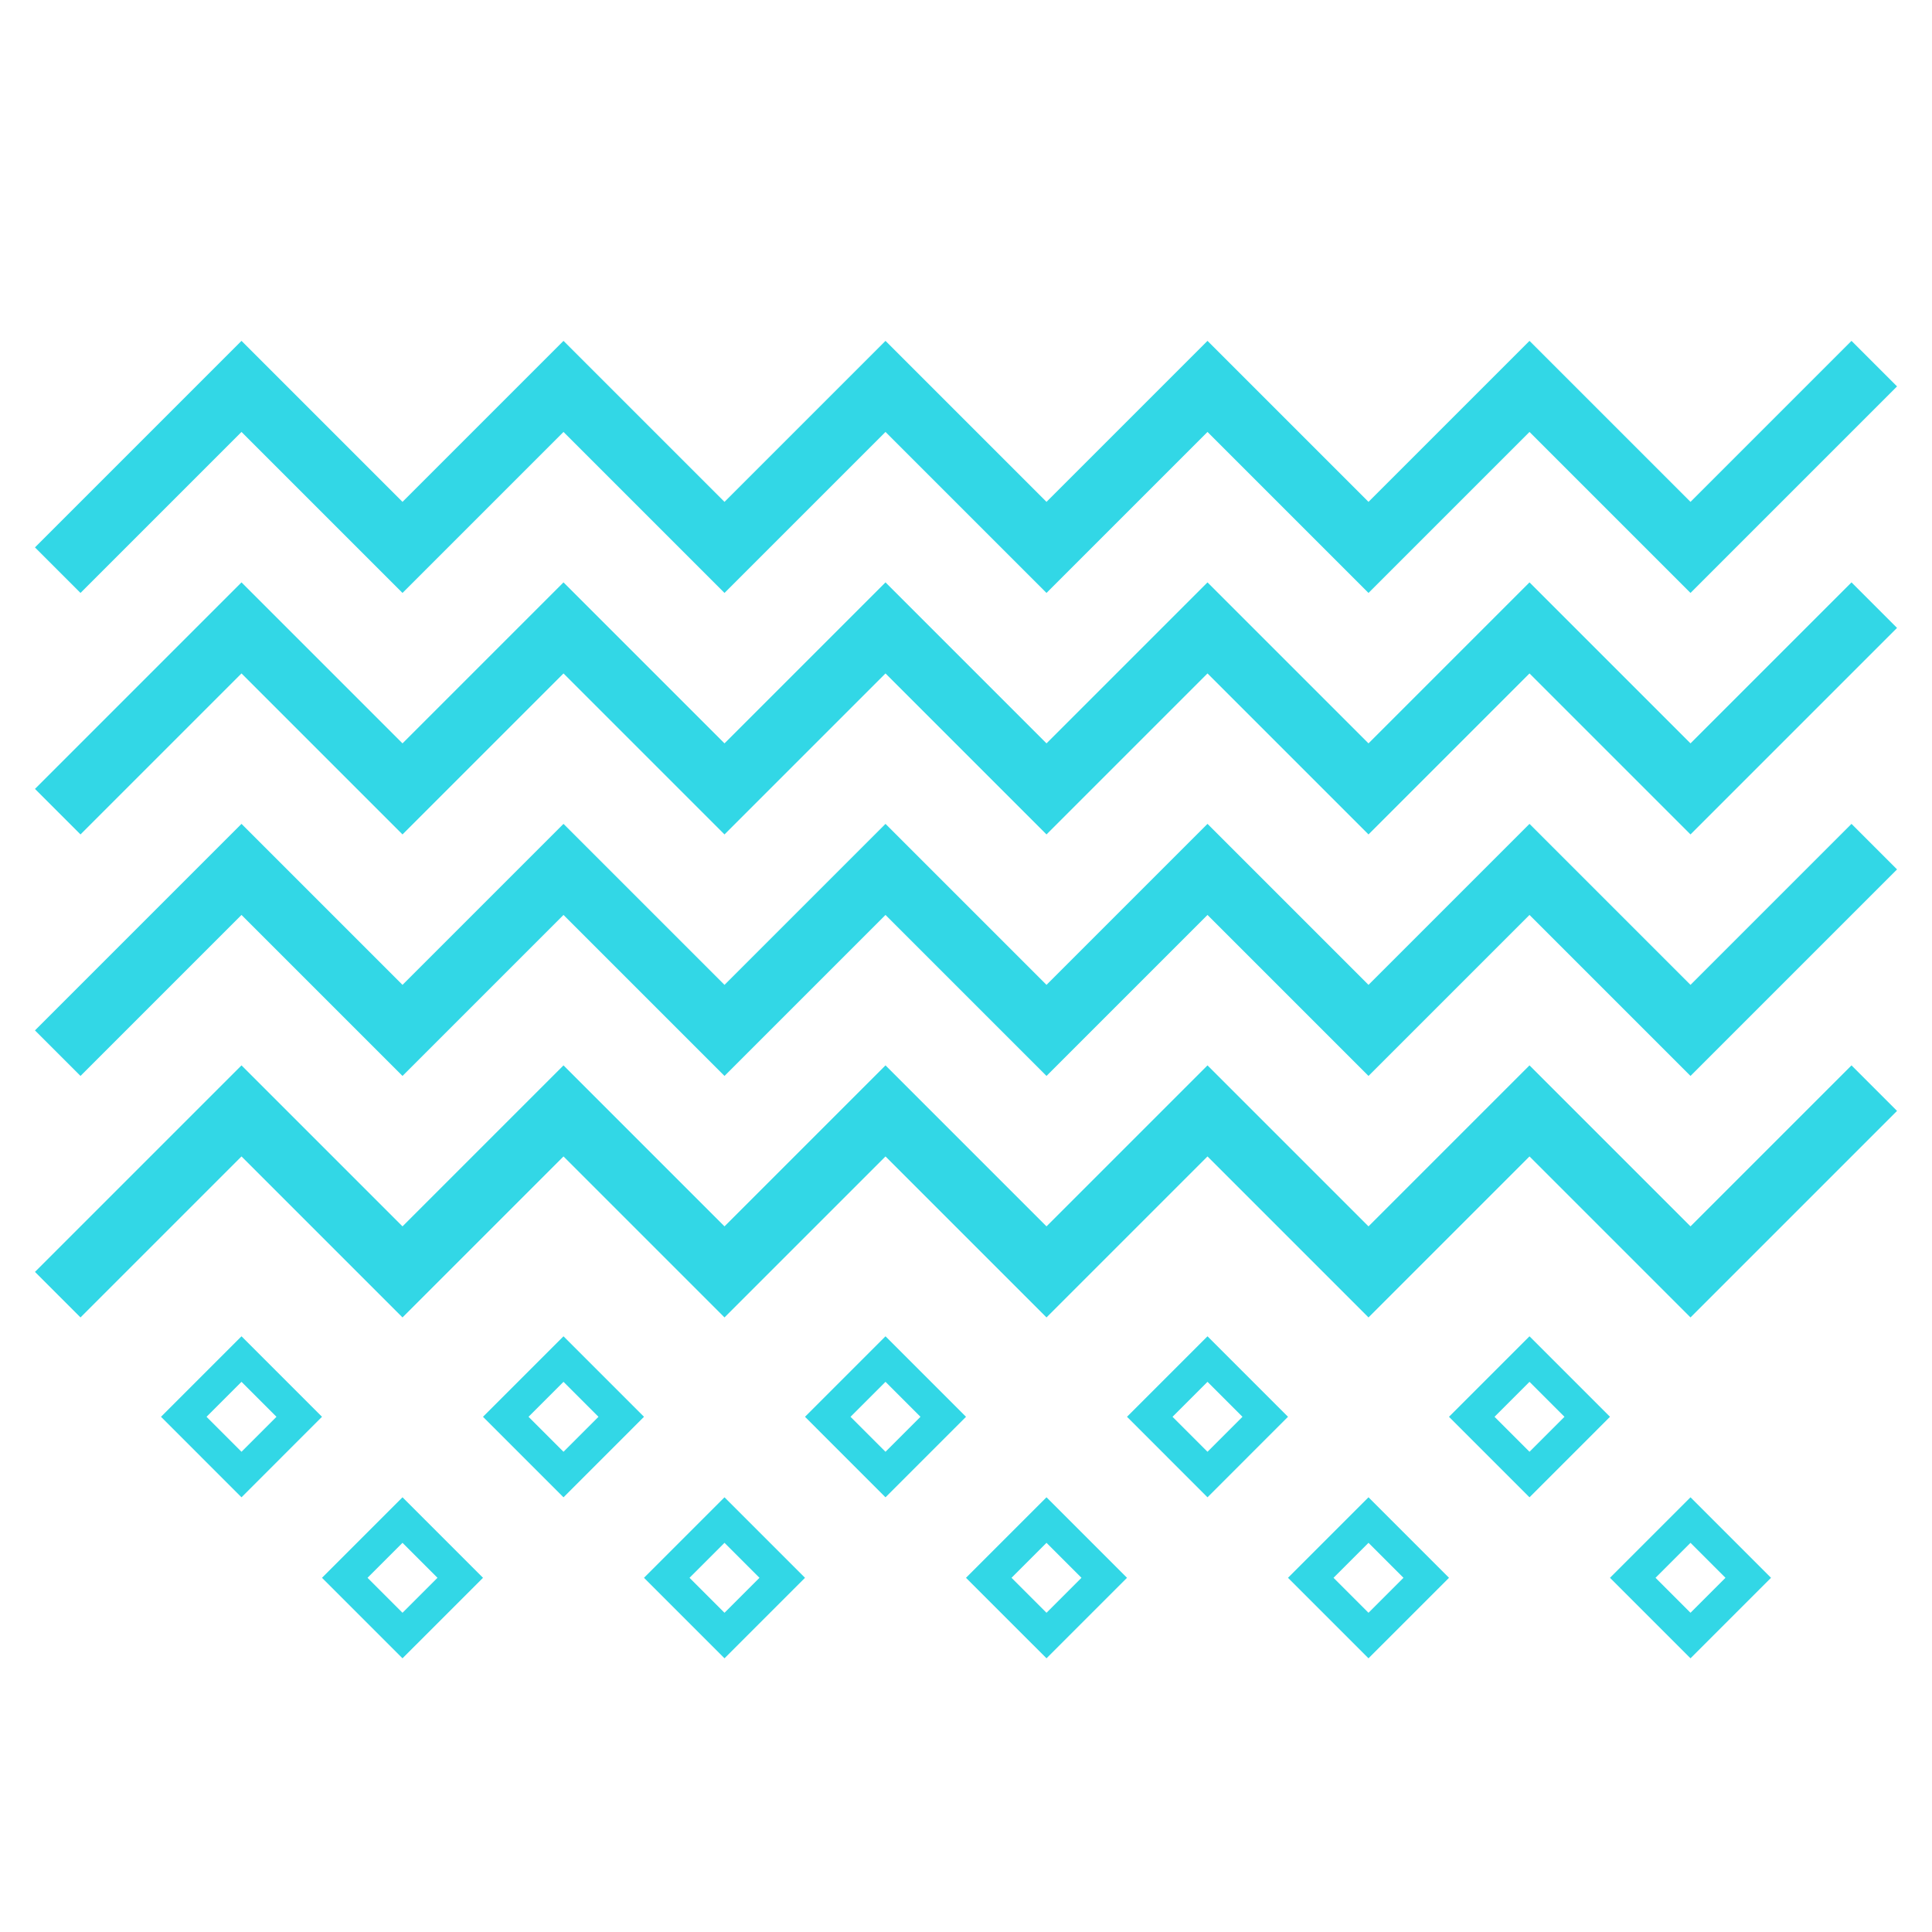
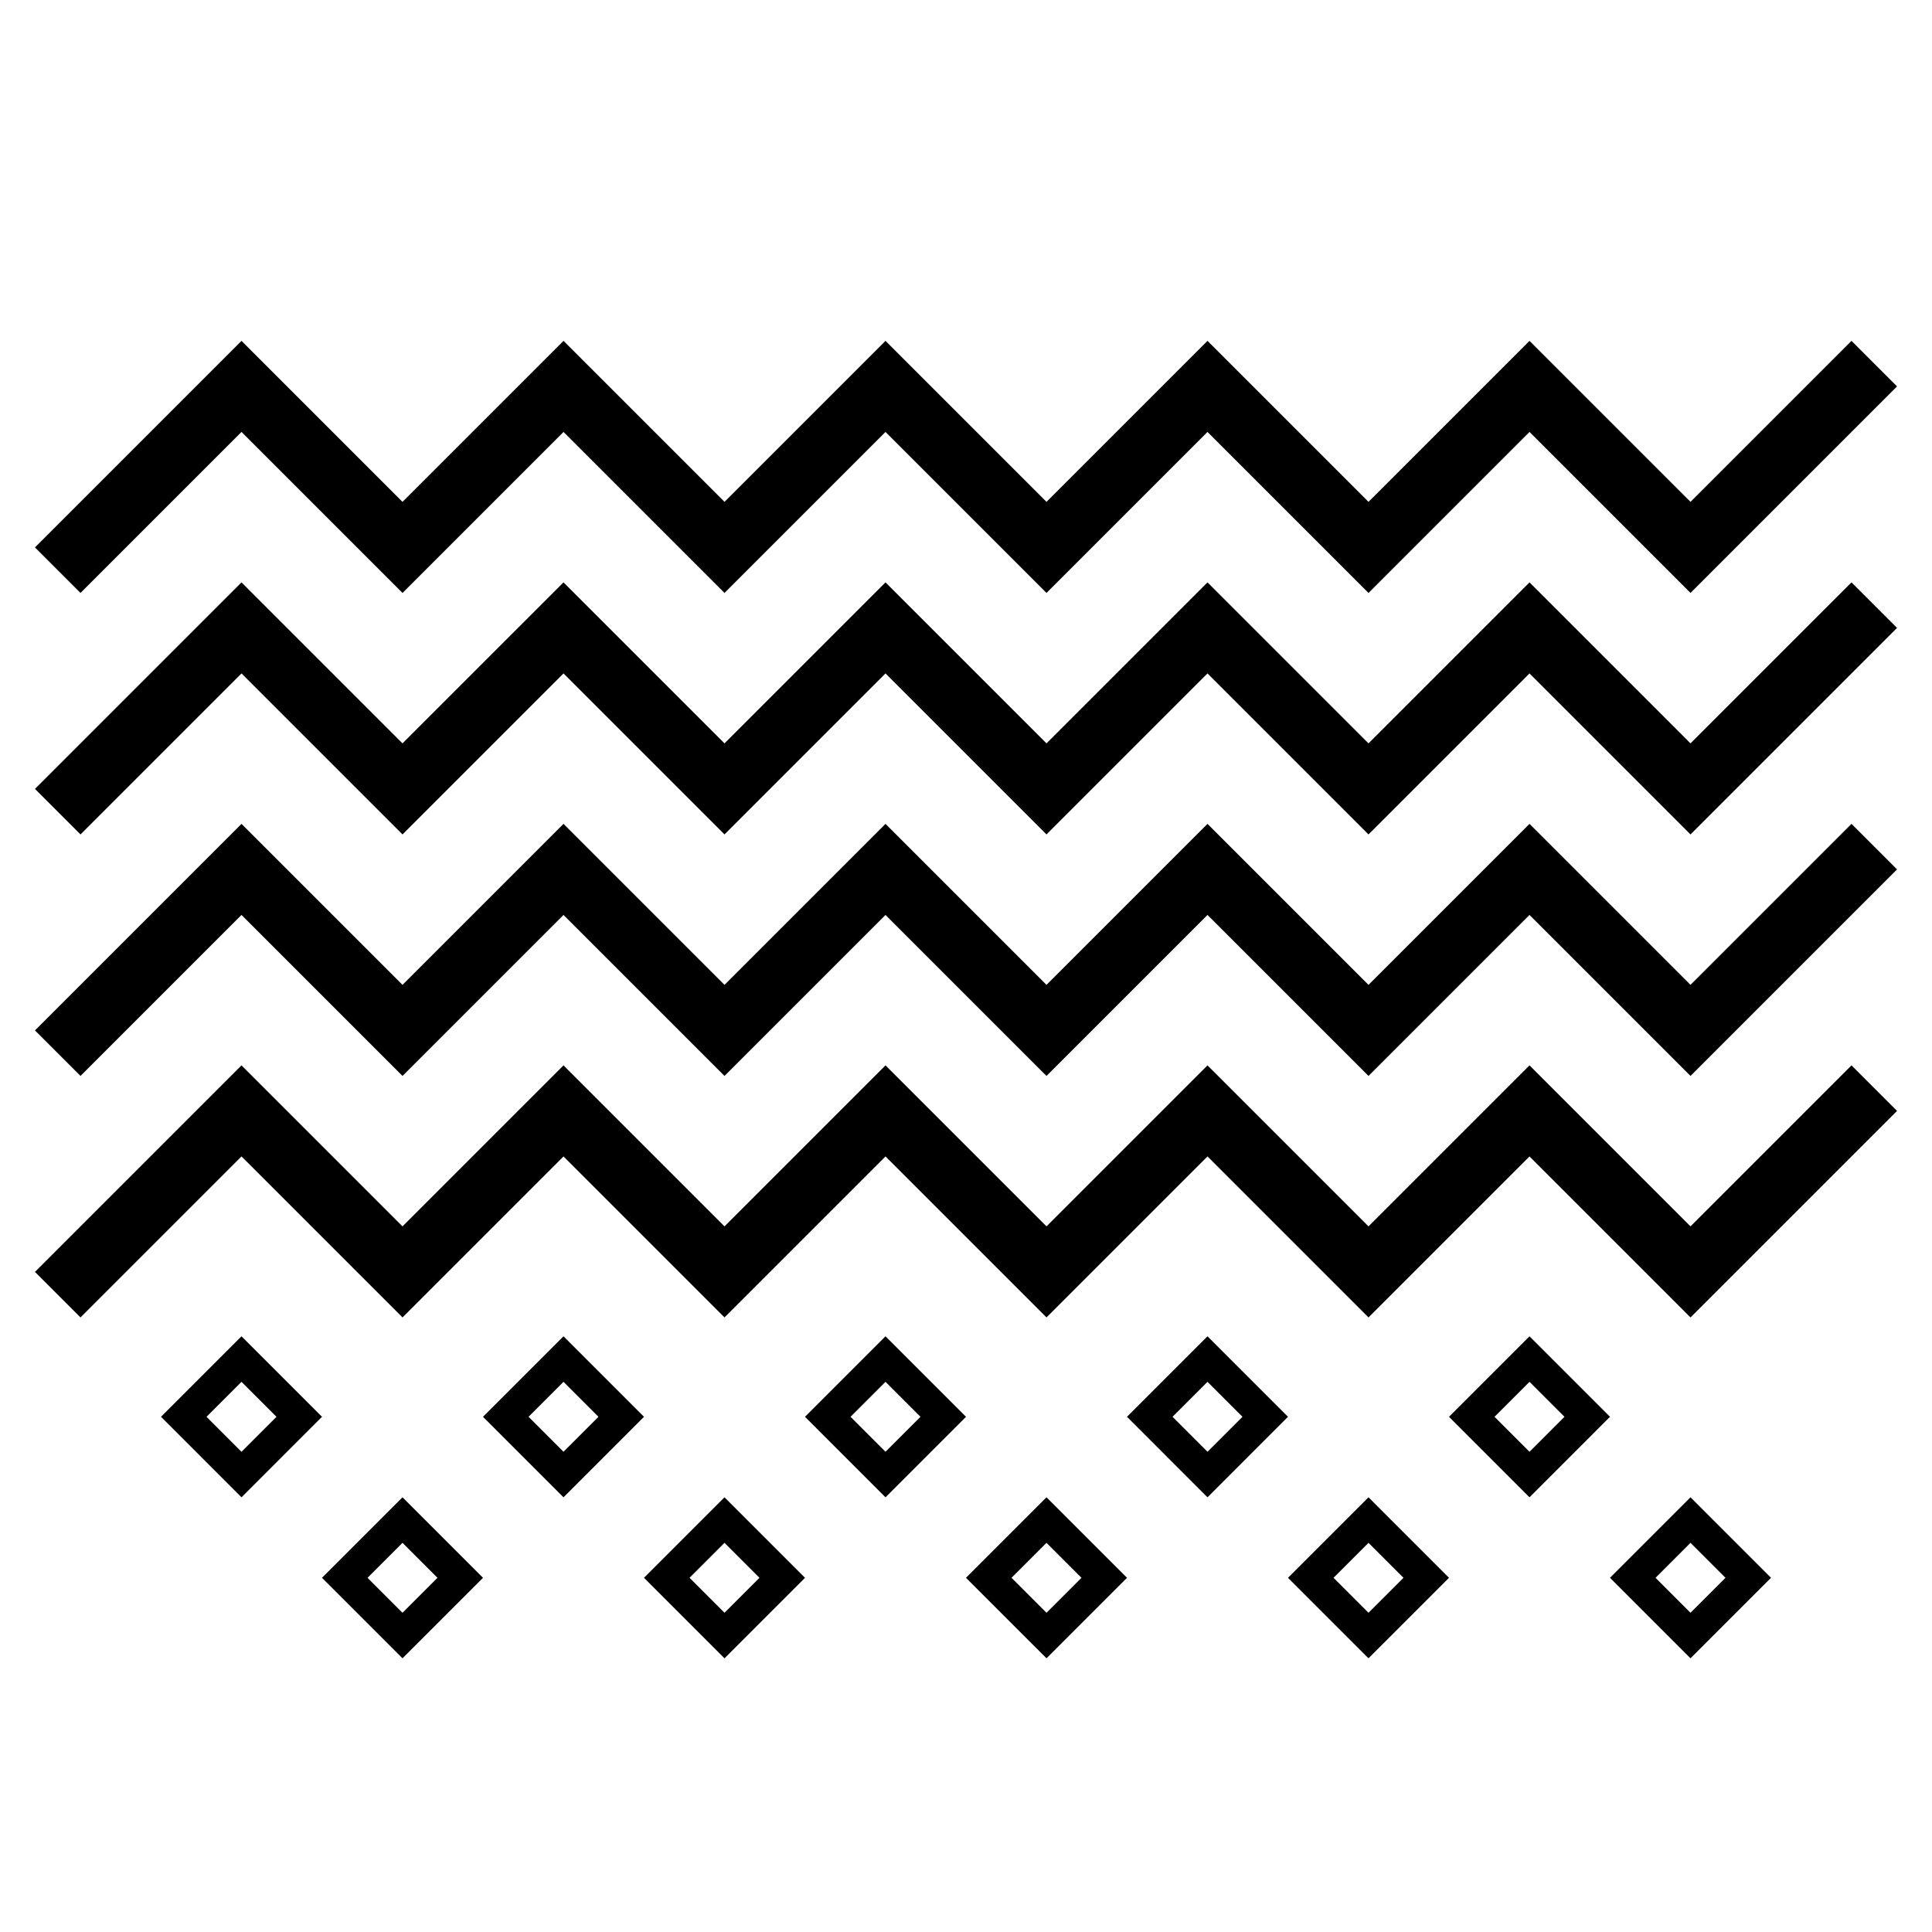
<svg xmlns="http://www.w3.org/2000/svg" width="120px" height="120px" viewBox="0 0 120 120" version="1.1">
  <defs />
  <g id="night48" stroke="none" stroke-width="1" fill="none" fill-rule="evenodd">
-     <g id="fog-line" transform="translate(5, 53)" stroke="#32D7E6" stroke-linecap="square" stroke-width="4">
+     <g id="fog-line" transform="translate(5, 53)" stroke="currentColor" stroke-linecap="square" stroke-width="4">
      <polyline points="0 11 10 1 20 11 30 1 40 11 50 1 60 11 70 1 80 11 90 1 100 11 110 1" />
    </g>
-     <g id="fog-line" transform="translate(5, 38)" stroke="#32D7E6" stroke-linecap="square" stroke-width="4">
+     <g id="fog-line" transform="translate(5, 38)" stroke="currentColor" stroke-linecap="square" stroke-width="4">
      <polyline points="0 11 10 1 20 11 30 1 40 11 50 1 60 11 70 1 80 11 90 1 100 11 110 1" />
    </g>
-     <g id="fog-line" transform="translate(5, 23)" stroke="#32D7E6" stroke-linecap="square" stroke-width="4">
+     <g id="fog-line" transform="translate(5, 23)" stroke="currentColor" stroke-linecap="square" stroke-width="4">
      <polyline points="0 11 10 1 20 11 30 1 40 11 50 1 60 11 70 1 80 11 90 1 100 11 110 1" />
    </g>
-     <g id="fog-line" transform="translate(5, 68)" stroke="#32D7E6" stroke-linecap="square" stroke-width="4">
+     <g id="fog-line" transform="translate(5, 68)" stroke="currentColor" stroke-linecap="square" stroke-width="4">
      <polyline points="0 11 10 1 20 11 30 1 40 11 50 1 60 11 70 1 80 11 90 1 100 11 110 1" />
    </g>
-     <g id="Snow" transform="translate(10, 83)" stroke="#32D7E6" stroke-width="2">
+     <g id="Snow" transform="translate(10, 83)" stroke="currentColor" stroke-width="2">
      <path d="M5,1.414 L1.414,5 L5,8.586 L8.586,5 L5,1.414 Z" id="Polygon" />
    </g>
-     <g id="Snow" transform="translate(50, 83)" stroke="#32D7E6" stroke-width="2">
+     <g id="Snow" transform="translate(50, 83)" stroke="currentColor" stroke-width="2">
      <path d="M5,1.414 L1.414,5 L5,8.586 L8.586,5 L5,1.414 Z" id="Polygon" />
    </g>
-     <g id="Snow" transform="translate(70, 83)" stroke="#32D7E6" stroke-width="2">
+     <g id="Snow" transform="translate(70, 83)" stroke="currentColor" stroke-width="2">
      <path d="M5,1.414 L1.414,5 L5,8.586 L8.586,5 L5,1.414 Z" id="Polygon" />
    </g>
-     <g id="Snow" transform="translate(90, 83)" stroke="#32D7E6" stroke-width="2">
+     <g id="Snow" transform="translate(90, 83)" stroke="currentColor" stroke-width="2">
      <path d="M5,1.414 L1.414,5 L5,8.586 L8.586,5 L5,1.414 Z" id="Polygon" />
    </g>
-     <g id="Snow" transform="translate(30, 83)" stroke="#32D7E6" stroke-width="2">
+     <g id="Snow" transform="translate(30, 83)" stroke="currentColor" stroke-width="2">
      <path d="M5,1.414 L1.414,5 L5,8.586 L8.586,5 L5,1.414 Z" id="Polygon" />
    </g>
-     <g id="Snow" transform="translate(20, 93)" stroke="#32D7E6" stroke-width="2">
+     <g id="Snow" transform="translate(20, 93)" stroke="currentColor" stroke-width="2">
      <path d="M5,1.414 L1.414,5 L5,8.586 L8.586,5 L5,1.414 Z" id="Polygon" />
    </g>
-     <g id="Snow" transform="translate(60, 93)" stroke="#32D7E6" stroke-width="2">
+     <g id="Snow" transform="translate(60, 93)" stroke="currentColor" stroke-width="2">
      <path d="M5,1.414 L1.414,5 L5,8.586 L8.586,5 L5,1.414 Z" id="Polygon" />
    </g>
-     <g id="Snow" transform="translate(80, 93)" stroke="#32D7E6" stroke-width="2">
+     <g id="Snow" transform="translate(80, 93)" stroke="currentColor" stroke-width="2">
      <path d="M5,1.414 L1.414,5 L5,8.586 L8.586,5 L5,1.414 Z" id="Polygon" />
    </g>
-     <g id="Snow" transform="translate(100, 93)" stroke="#32D7E6" stroke-width="2">
+     <g id="Snow" transform="translate(100, 93)" stroke="currentColor" stroke-width="2">
      <path d="M5,1.414 L1.414,5 L5,8.586 L8.586,5 L5,1.414 Z" id="Polygon" />
    </g>
-     <g id="Snow" transform="translate(40, 93)" stroke="#32D7E6" stroke-width="2">
+     <g id="Snow" transform="translate(40, 93)" stroke="currentColor" stroke-width="2">
      <path d="M5,1.414 L1.414,5 L5,8.586 L8.586,5 L5,1.414 Z" id="Polygon" />
    </g>
  </g>
</svg>
